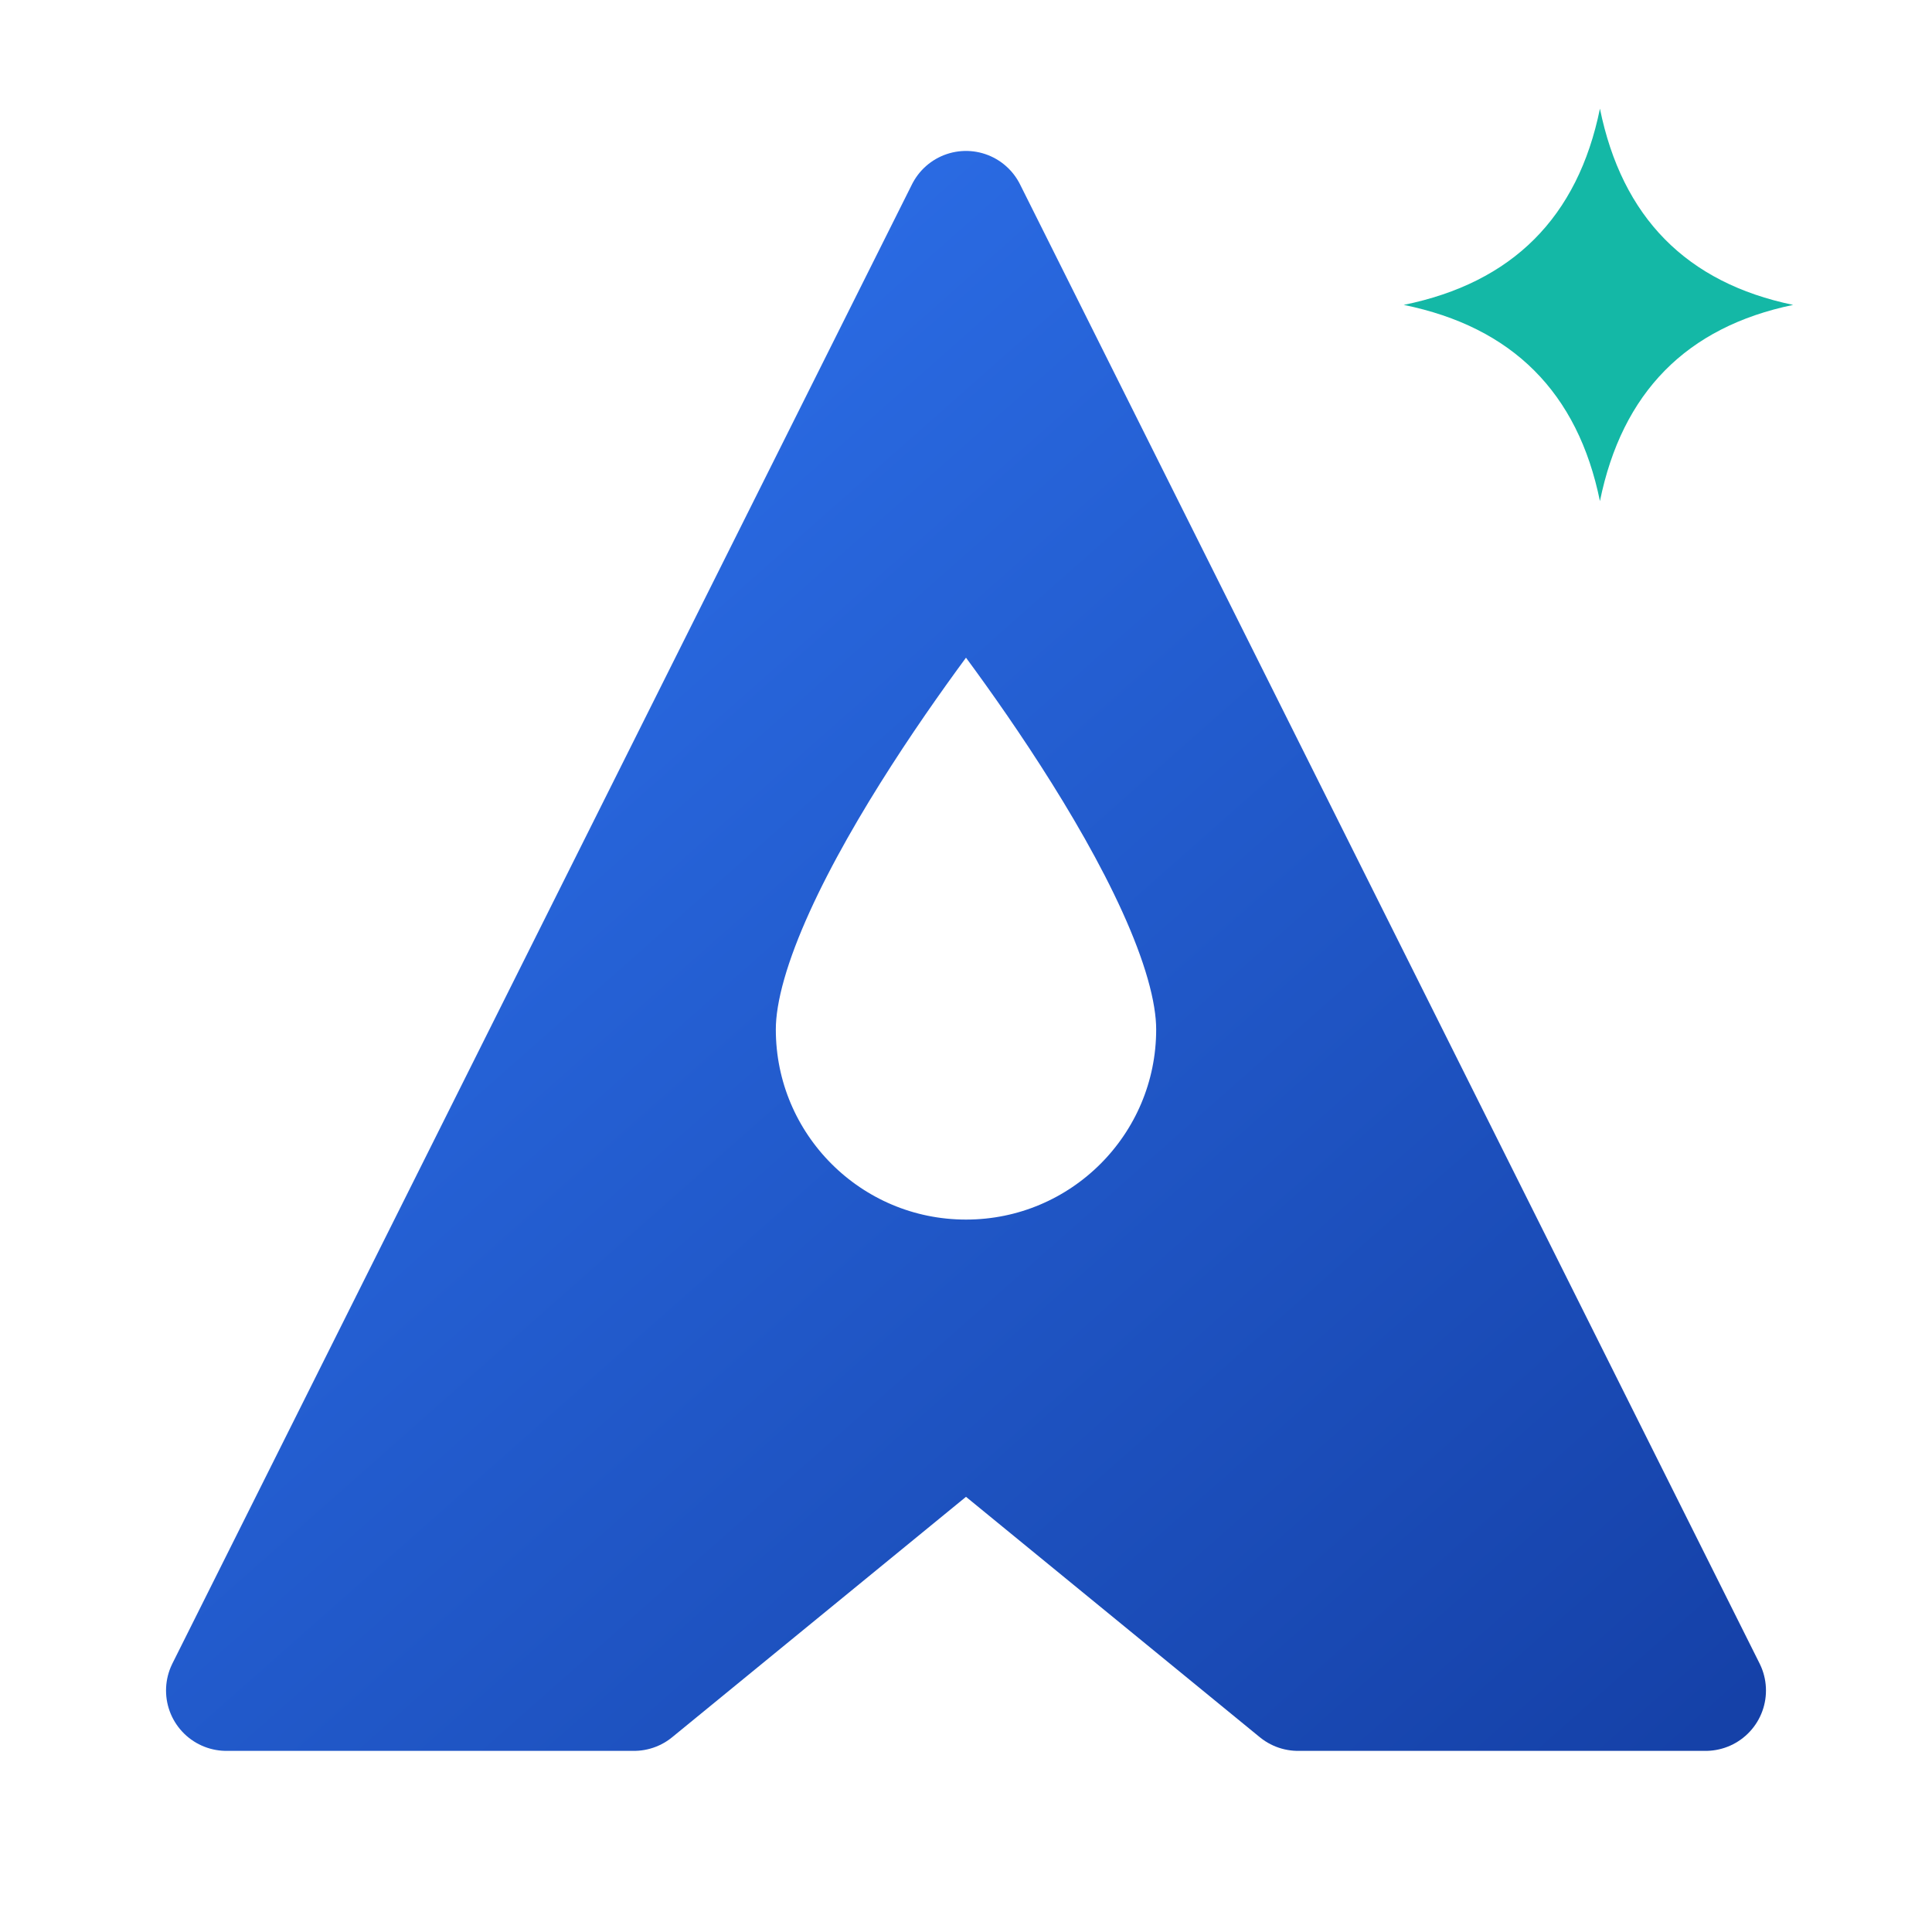
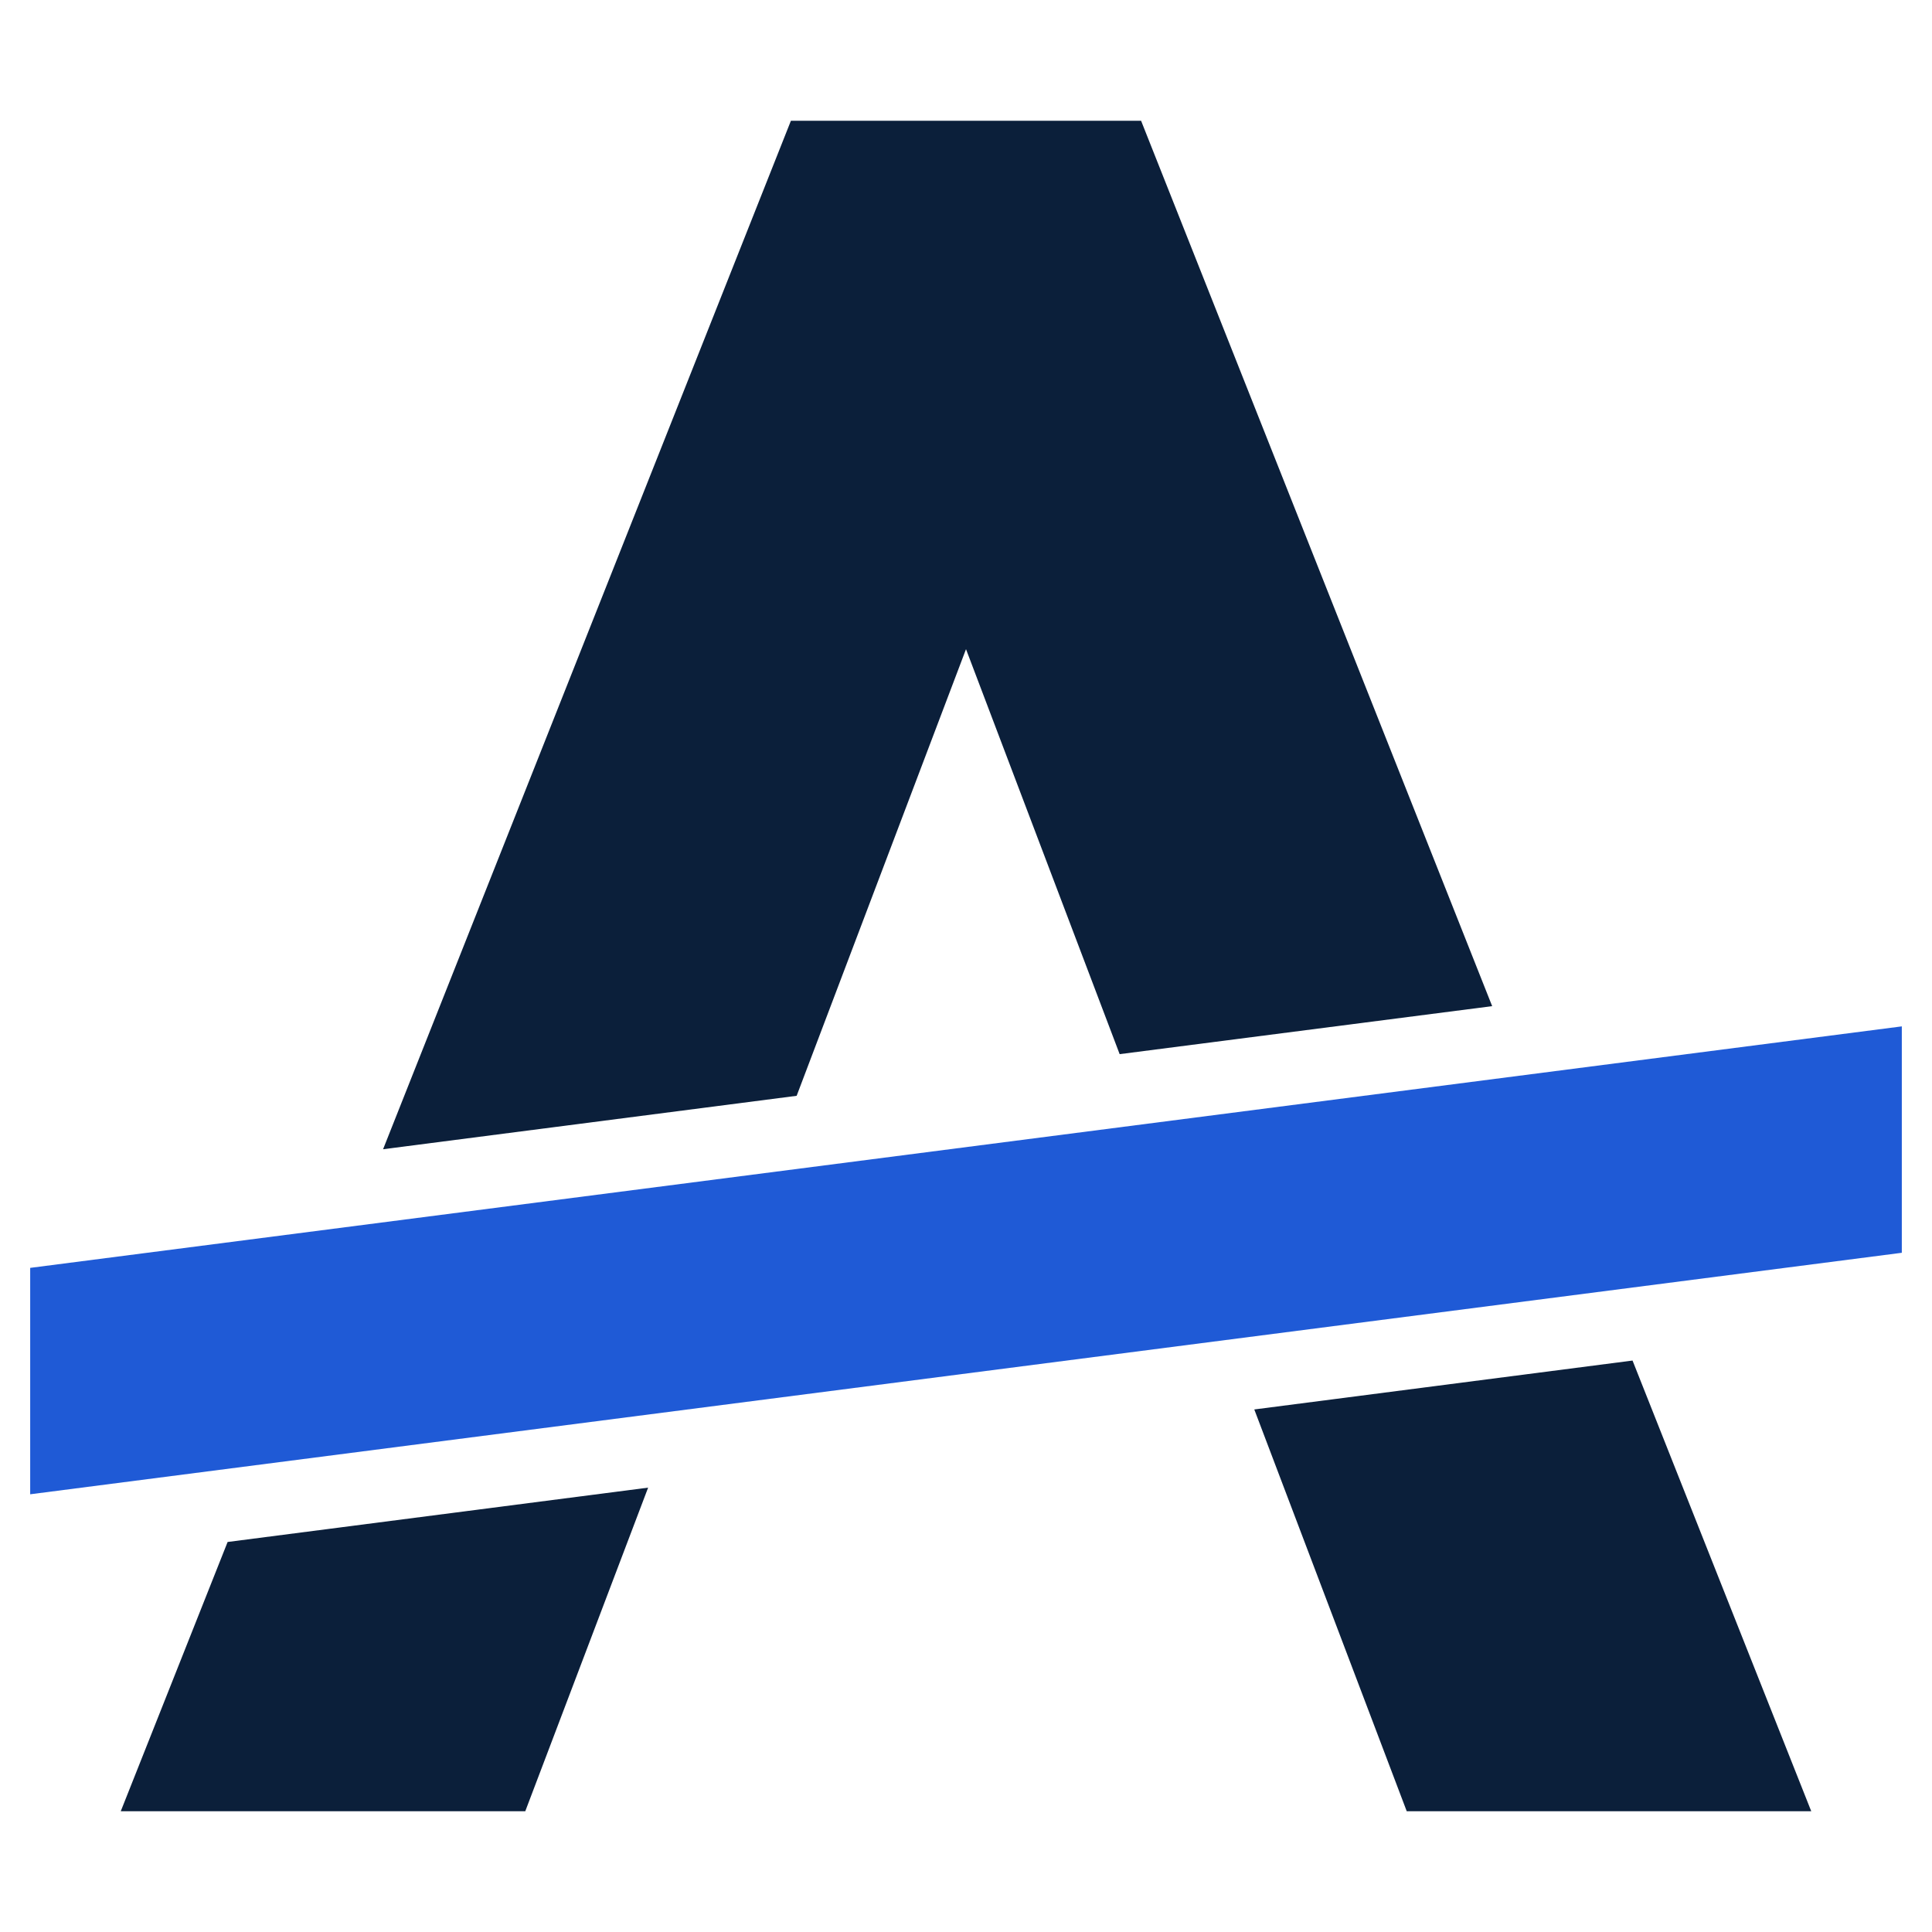
<svg xmlns="http://www.w3.org/2000/svg" viewBox="0 0 64 64" role="img" aria-labelledby="t">
-   <defs>
-     <linearGradient id="ag" x1="10" y1="6" x2="56" y2="58" gradientUnits="userSpaceOnUse">
-       <stop offset="0" stop-color="#2f74f0" />
-       <stop offset="1" stop-color="#1541a8" />
-     </linearGradient>
-   </defs>
-   <path fill="url(#ag)" fill-rule="evenodd" stroke="url(#ag)" stroke-width="4" stroke-linejoin="round" d="M32 7 56.5 56H43L32 47 21 56H7.5ZM32 18.5s-8.3 10.2-8.3 15.6a8.3 8.3 0 0 0 16.6 0c0-5.4-8.3-15.6-8.3-15.6Z" />
-   <path fill="#14b8a6" d="M53 3.6q1.1 5.4 6.4 6.5-5.3 1.1-6.4 6.5-1.1-5.4-6.5-6.5 5.4-1.1 6.5-6.5Z" />
+   <path fill="#0b1f3a" d="M26.20 4.00 32.40 4.00 32.40 20.45 26.39 36.30 12.69 38.07ZM37.09 34.92 31.60 20.45 31.60 4.00 37.80 4.00 49.43 33.33ZM21.47 49.28 17.40 60.00 4.00 60.00 7.54 51.08ZM60.00 60.00 46.60 60.00 41.55 46.69 54.08 45.07Z" />
+   <path fill="#1f5ad6" d="M1.00 42.00 63.00 34.00 63.00 41.50 1.00 49.50Z" />
</svg>
